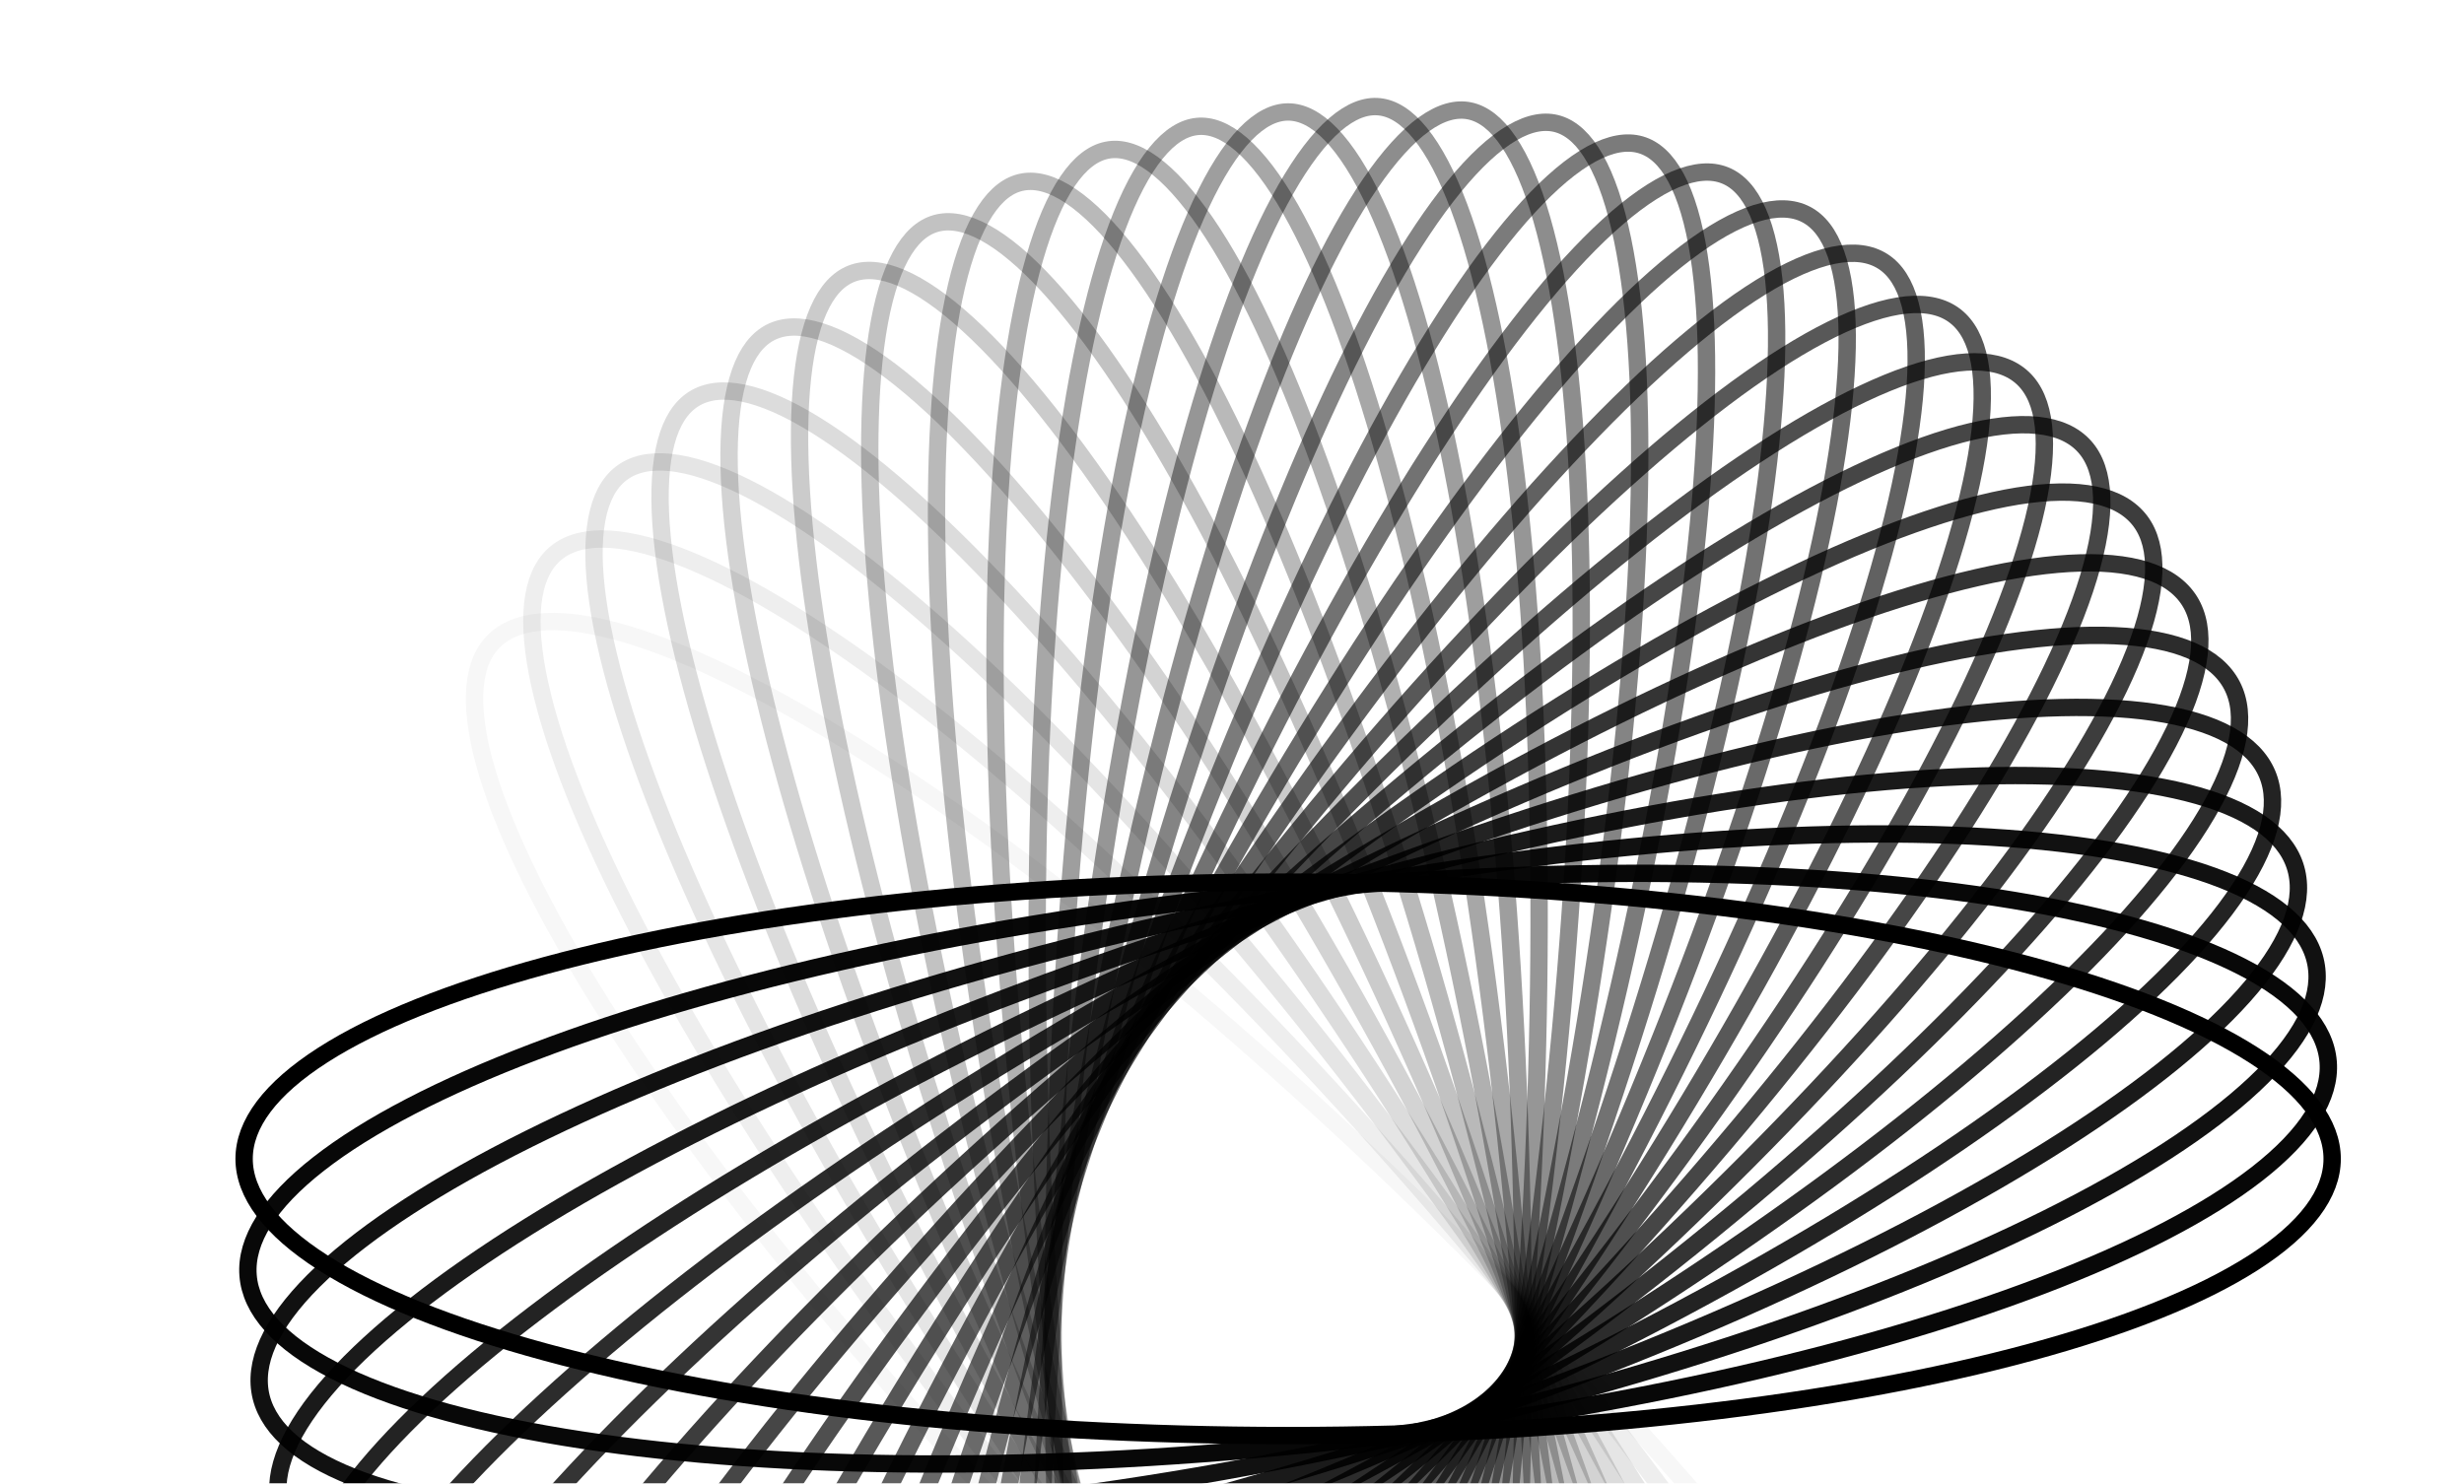
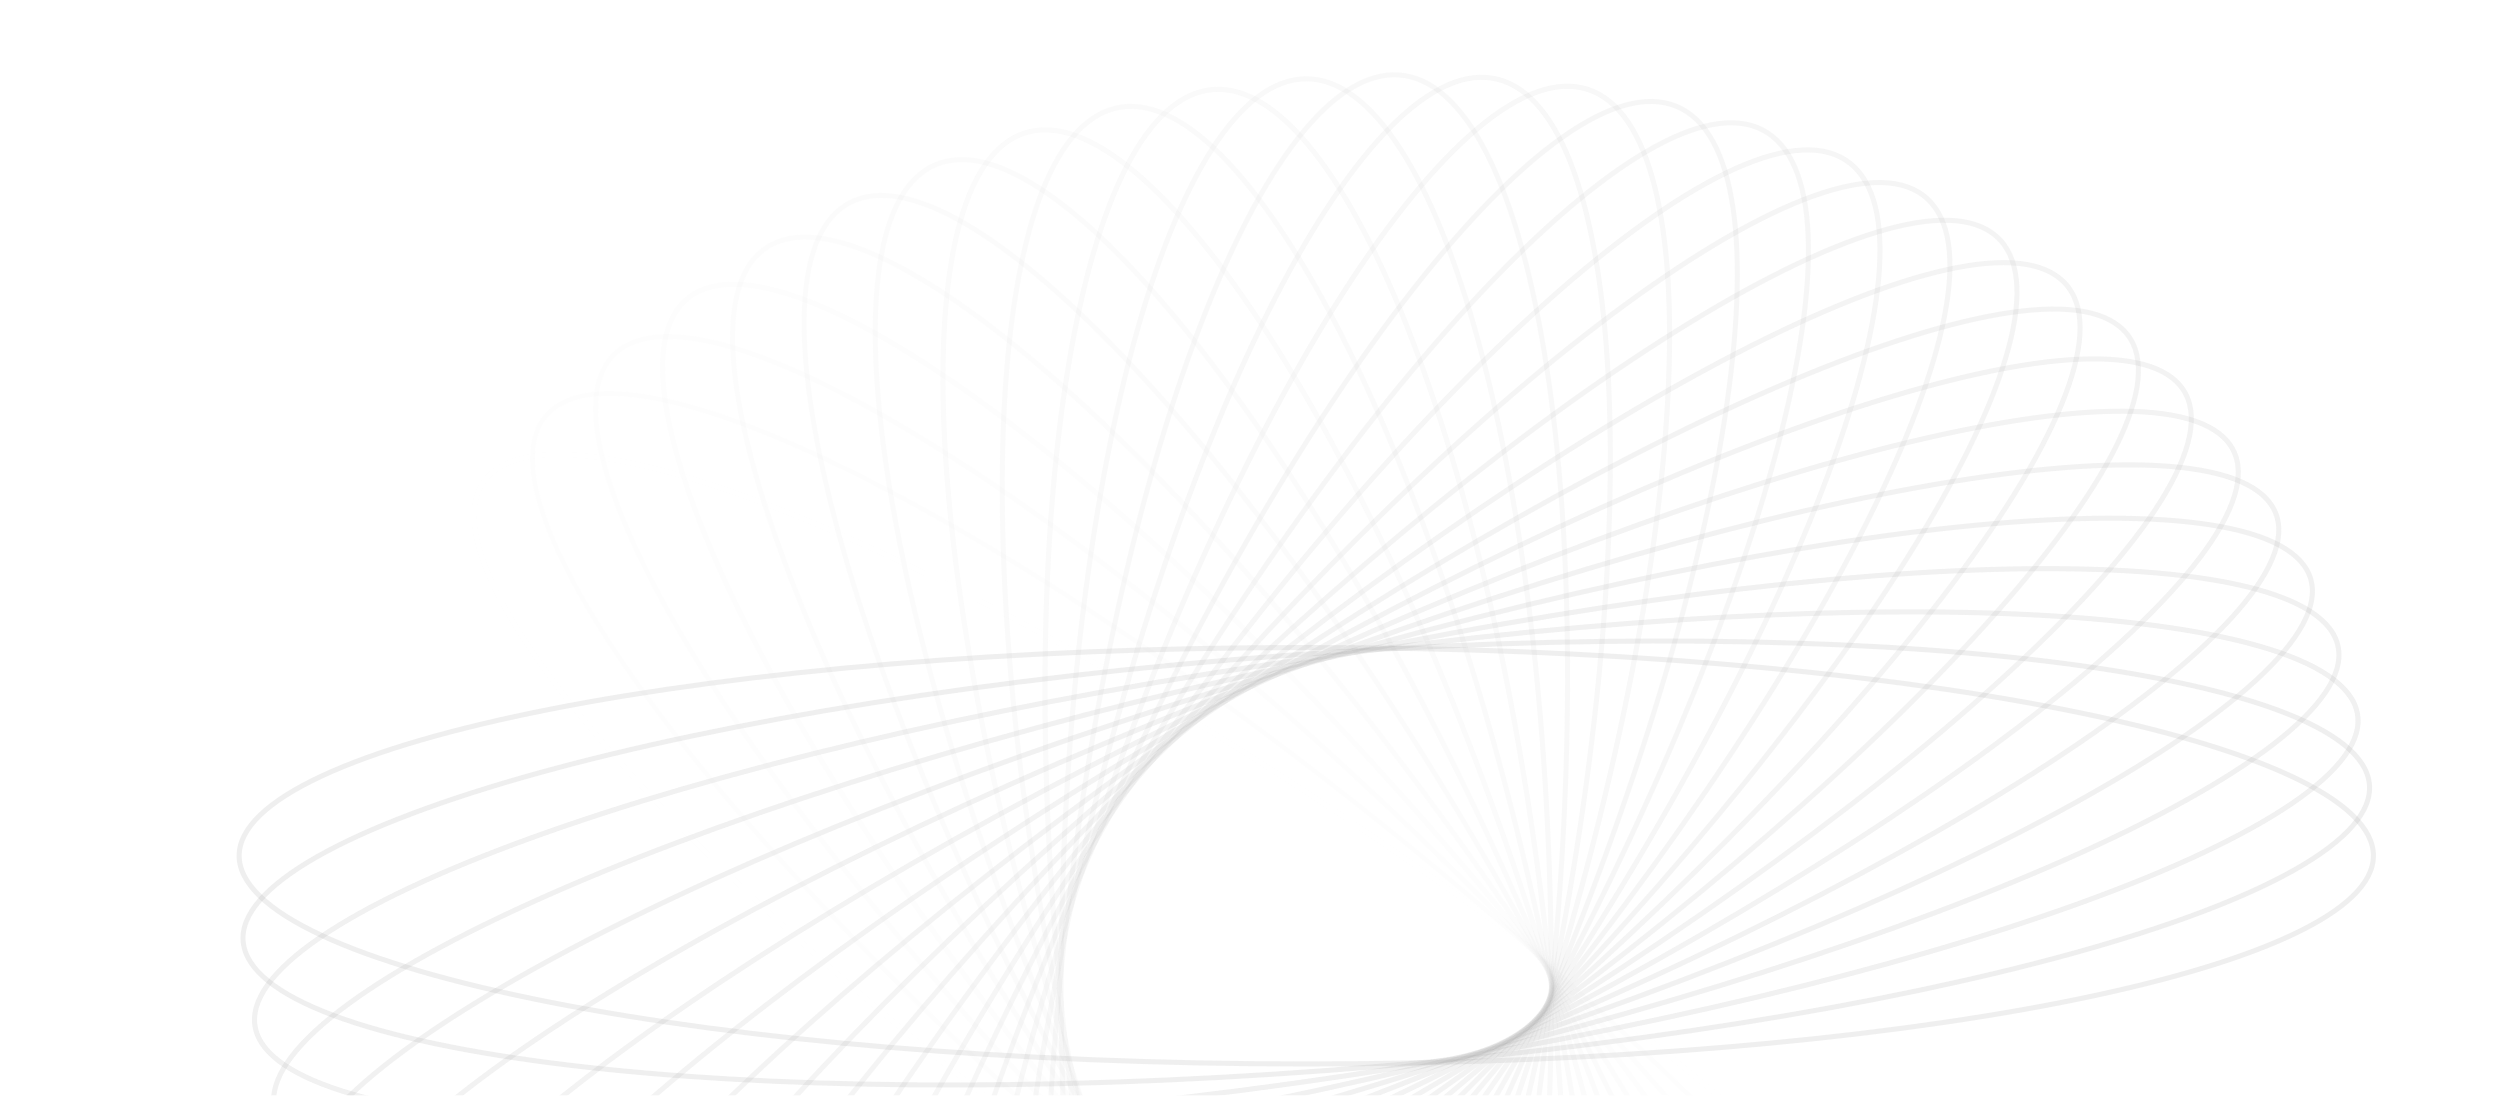
- <svg xmlns="http://www.w3.org/2000/svg" width="284" height="171" viewBox="0 0 284 171" fill="none">
-   <mask id="mask0_99_1295" style="mask-type:alpha" maskUnits="userSpaceOnUse" x="0" y="0" width="284" height="171">
-     <path d="M0.297 24C0.297 12.686 0.297 7.029 3.812 3.515C7.326 0 12.983 0 24.297 0H259.875C271.189 0 276.846 0 280.36 3.515C283.875 7.029 283.875 12.686 283.875 24V147C283.875 158.314 283.875 163.971 280.36 167.485C276.846 171 271.189 171 259.875 171H24.297C12.983 171 7.326 171 3.812 167.485C0.297 163.971 0.297 158.314 0.297 147V24Z" fill="black" />
+ <svg xmlns="http://www.w3.org/2000/svg" width="986" height="432" viewBox="0 0 986 432" fill="none">
+   <mask id="mask0_1225_5457" style="mask-type:alpha" maskUnits="userSpaceOnUse" x="0" y="0" width="986" height="432">
+     <path d="M0 24C0 12.686 0 7.029 3.515 3.515C7.029 0 12.686 0 24 0H962C973.314 0 978.971 0 982.485 3.515C986 7.029 986 12.686 986 24V408C986 419.314 986 424.971 982.485 428.485C978.971 432 973.314 432 962 432H24C12.686 432 7.029 432 3.515 428.485C0 424.971 0 419.314 0 408V24Z" fill="black" />
  </mask>
-   <g mask="url(#mask0_99_1295)">
-     <path opacity="0.034" d="M56.236 74.718C58.382 71.722 62.871 70.838 69.698 72.436C76.441 74.014 85.104 77.937 95.114 83.901C115.12 95.822 140.318 115.784 165.946 140.971C191.574 166.157 212.734 191.755 226.231 212.761C232.984 223.271 237.787 232.582 240.285 240.085C242.814 247.683 242.85 253.014 240.704 256.009C238.558 259.005 234.07 259.889 227.242 258.291C220.5 256.712 211.836 252.79 201.826 246.825C181.82 234.905 156.622 214.943 130.994 189.756C105.367 164.57 84.206 138.972 70.709 117.966C63.956 107.456 59.153 98.144 56.655 90.641C54.126 83.044 54.09 77.713 56.236 74.718Z" stroke="black" stroke-width="2" />
-     <path opacity="0.069" d="M63.324 64.503C64.493 63.134 66.194 62.333 68.478 62.168C70.77 62.003 73.59 62.484 76.892 63.615C83.494 65.877 91.835 70.67 101.365 77.635C120.411 91.554 144.029 114.015 167.687 141.723C191.345 169.432 210.521 197.095 222.406 219.402C228.352 230.563 232.445 240.333 234.376 248.065C235.342 251.932 235.753 255.235 235.611 257.92C235.47 260.595 234.787 262.587 233.618 263.956C232.449 265.325 230.748 266.126 228.464 266.291C226.172 266.456 223.352 265.975 220.05 264.844C213.448 262.582 205.107 257.788 195.578 250.824C176.532 236.905 152.913 214.444 129.256 186.735C105.598 159.027 86.421 131.364 74.537 109.057C68.59 97.896 64.497 88.126 62.566 80.393C61.601 76.526 61.19 73.223 61.331 70.539C61.472 67.864 62.156 65.871 63.324 64.503Z" stroke="black" stroke-width="2" />
-     <path opacity="0.103" d="M71.06 55.045C72.317 53.81 74.063 53.185 76.351 53.254C78.647 53.323 81.422 54.09 84.628 55.555C91.04 58.483 98.995 64.112 107.971 72.024C125.911 87.837 147.771 112.625 169.278 142.645C190.785 172.665 207.832 202.183 218.012 225.622C223.106 237.349 226.458 247.502 227.807 255.406C228.481 259.359 228.645 262.693 228.304 265.353C227.965 268.004 227.136 269.91 225.88 271.145C224.623 272.379 222.877 273.004 220.589 272.935C218.293 272.866 215.519 272.099 212.312 270.634C205.9 267.706 197.945 262.077 188.969 254.165C171.029 238.352 149.17 213.564 127.663 183.544C106.156 153.524 89.109 124.006 78.928 100.567C73.834 88.84 70.482 78.687 69.133 70.783C68.459 66.83 68.295 63.496 68.636 60.836C68.976 58.185 69.804 56.279 71.06 55.045Z" stroke="black" stroke-width="2" />
-     <path opacity="0.138" d="M79.388 46.408C80.721 45.314 82.499 44.869 84.775 45.171C87.056 45.474 89.764 46.522 92.851 48.31C99.023 51.883 106.531 58.304 114.886 67.103C131.583 84.69 151.516 111.618 170.709 143.721C189.901 175.824 204.688 206.972 213.087 231.364C217.289 243.568 219.873 254.028 220.629 262.043C221.007 266.052 220.922 269.391 220.385 272.006C219.849 274.613 218.884 276.418 217.55 277.511C216.217 278.605 214.439 279.05 212.164 278.748C209.882 278.445 207.174 277.397 204.087 275.61C197.915 272.036 190.407 265.615 182.053 256.816C165.355 239.229 145.422 212.301 126.23 180.198C107.037 148.095 92.25 116.947 83.851 92.555C79.649 80.351 77.065 69.891 76.309 61.876C75.931 57.867 76.016 54.528 76.553 51.913C77.089 49.306 78.055 47.501 79.388 46.408Z" stroke="black" stroke-width="2" />
-     <path opacity="0.172" d="M88.246 38.651C89.645 37.705 91.442 37.44 93.687 37.974C95.938 38.509 98.558 39.83 101.502 41.926C107.387 46.118 114.39 53.283 122.059 62.903C137.386 82.129 155.241 110.992 171.972 144.933C188.703 178.875 201.117 211.416 207.67 236.576C210.949 249.165 212.745 259.851 212.902 267.916C212.98 271.95 212.647 275.269 211.917 277.819C211.189 280.363 210.095 282.053 208.696 282.999C207.297 283.945 205.5 284.21 203.255 283.676C201.005 283.141 198.384 281.82 195.44 279.724C189.555 275.532 182.552 268.367 174.883 258.747C159.556 239.521 141.701 210.658 124.97 176.717C108.239 142.775 95.825 110.234 89.272 85.074C85.993 72.485 84.197 61.799 84.04 53.734C83.962 49.7 84.296 46.381 85.025 43.831C85.754 41.287 86.847 39.597 88.246 38.651Z" stroke="black" stroke-width="2" />
-     <path opacity="0.207" d="M97.56 31.823C99.013 31.03 100.816 30.947 103.014 31.708C105.217 32.471 107.73 34.054 110.508 36.445C116.061 41.222 122.505 49.078 129.43 59.444C143.27 80.165 158.909 110.742 173.052 146.264C187.194 181.786 197.14 215.473 201.796 241.208C204.126 254.085 205.121 264.916 204.677 272.969C204.454 276.998 203.875 280.271 202.958 282.738C202.043 285.199 200.83 286.763 199.376 287.557C197.923 288.35 196.12 288.433 193.922 287.672C191.72 286.91 189.206 285.326 186.429 282.936C180.876 278.158 174.431 270.303 167.507 259.936C153.667 239.216 138.027 208.638 123.885 173.117C109.742 137.595 99.796 103.908 95.14 78.172C92.811 65.295 91.816 54.464 92.26 46.411C92.482 42.382 93.062 39.109 93.979 36.643C94.894 34.181 96.107 32.617 97.56 31.823Z" stroke="black" stroke-width="2" />
-     <path opacity="0.241" d="M107.269 25.971C108.765 25.332 110.562 25.431 112.696 26.414C114.833 27.398 117.22 29.233 119.811 31.899C124.988 37.227 130.825 45.712 136.952 56.747C149.199 78.803 162.504 110.862 173.95 147.694C185.396 184.526 192.797 219.102 195.521 245.217C196.884 258.284 197.069 269.178 196.027 277.157C195.505 281.149 194.684 284.352 193.587 286.715C192.492 289.075 191.169 290.503 189.673 291.141C188.176 291.779 186.379 291.681 184.245 290.698C182.108 289.713 179.721 287.878 177.131 285.212C171.953 279.884 166.116 271.4 159.989 260.364C147.743 238.308 134.437 206.249 122.992 169.417C111.546 132.586 104.144 98.01 101.421 71.894C100.058 58.828 99.873 47.934 100.915 39.954C101.436 35.962 102.257 32.759 103.354 30.396C104.45 28.036 105.772 26.609 107.269 25.971Z" stroke="black" stroke-width="2" />
-     <path opacity="0.276" d="M117.29 21.128C118.82 20.648 120.598 20.926 122.652 22.124C124.708 23.323 126.95 25.395 129.333 28.316C134.095 34.153 139.279 43.203 144.562 54.823C155.121 78.047 165.991 111.344 174.653 149.205C183.314 187.066 188.115 222.267 188.885 248.563C189.27 261.72 188.644 272.593 187.012 280.438C186.195 284.362 185.138 287.47 183.869 289.713C182.602 291.953 181.181 293.234 179.651 293.715C178.121 294.195 176.344 293.917 174.29 292.719C172.234 291.52 169.992 289.448 167.609 286.527C162.846 280.689 157.662 271.639 152.379 260.02C141.82 236.796 130.95 203.499 122.289 165.638C113.627 127.777 108.826 92.576 108.056 66.279C107.671 53.123 108.297 42.25 109.93 34.405C110.746 30.48 111.803 27.373 113.072 25.13C114.339 22.89 115.76 21.608 117.29 21.128Z" stroke="black" stroke-width="2" />
-     <path opacity="0.31" d="M127.552 17.325C129.105 17.004 130.852 17.459 132.809 18.863C134.769 20.267 136.848 22.561 139.005 25.715C143.316 32.017 147.807 41.563 152.206 53.678C160.997 77.893 169.348 112.174 175.159 150.776C180.971 189.378 183.134 224.937 181.944 251.212C181.349 264.359 179.916 275.128 177.706 282.777C176.6 286.605 175.315 289.593 173.884 291.698C172.454 293.801 170.946 294.929 169.393 295.25C167.84 295.571 166.092 295.115 164.135 293.712C162.175 292.307 160.096 290.013 157.939 286.86C153.628 280.557 149.137 271.011 144.738 258.896C135.947 234.682 127.596 200.401 121.785 161.799C115.973 123.197 113.81 87.638 115 61.362C115.595 48.216 117.028 37.446 119.239 29.797C120.344 25.97 121.629 22.981 123.06 20.876C124.49 18.773 125.998 17.645 127.552 17.325Z" stroke="black" stroke-width="2" />
-     <path opacity="0.345" d="M137.97 14.58C139.536 14.419 141.241 15.05 143.087 16.648C144.935 18.247 146.836 20.745 148.75 24.107C152.576 30.827 156.34 40.795 159.82 53.314C166.777 78.334 172.545 113.338 175.462 152.387C178.379 191.435 177.888 227.08 174.747 253.136C173.175 266.172 170.946 276.754 168.175 284.15C166.788 287.85 165.286 290.697 163.704 292.647C162.123 294.597 160.537 295.564 158.971 295.725C157.404 295.885 155.699 295.255 153.853 293.657C152.005 292.057 150.104 289.56 148.19 286.198C144.364 279.478 140.6 269.51 137.12 256.991C130.163 231.971 124.395 196.967 121.478 157.918C118.562 118.87 119.052 83.225 122.193 57.169C123.765 44.133 125.994 33.55 128.765 26.155C130.152 22.455 131.654 19.608 133.236 17.657C134.817 15.708 136.403 14.741 137.97 14.58Z" stroke="black" stroke-width="2" />
-     <path opacity="0.379" d="M148.468 12.907C150.04 12.907 151.691 13.709 153.411 15.489C155.132 17.271 156.841 19.953 158.498 23.498C161.809 30.583 164.817 40.898 167.352 53.724C172.42 79.36 175.562 114.82 175.562 154.018C175.562 193.216 172.42 228.675 167.352 254.311C164.817 267.137 161.809 277.452 158.498 284.537C156.841 288.082 155.132 290.764 153.411 292.546C151.691 294.327 150.04 295.128 148.468 295.128C146.897 295.128 145.246 294.327 143.526 292.546C141.804 290.764 140.096 288.082 138.439 284.537C135.128 277.452 132.12 267.137 129.584 254.311C124.517 228.675 121.375 193.216 121.375 154.018C121.375 114.82 124.517 79.36 129.584 53.724C132.12 40.898 135.128 30.583 138.439 23.498C140.096 19.953 141.804 17.271 143.526 15.489C145.246 13.709 146.897 12.907 148.468 12.907Z" stroke="black" stroke-width="2" />
-     <path opacity="0.414" d="M158.972 12.31C160.539 12.47 162.124 13.438 163.705 15.387C165.288 17.338 166.79 20.184 168.177 23.885C170.948 31.28 173.177 41.863 174.748 54.899C177.889 80.954 178.38 116.6 175.463 155.648C172.546 194.697 166.778 229.701 159.822 254.721C156.342 267.24 152.578 277.208 148.752 283.928C146.838 287.29 144.936 289.787 143.089 291.387C141.243 292.985 139.538 293.615 137.971 293.455C136.404 293.294 134.819 292.327 133.238 290.377C131.655 288.426 130.153 285.58 128.766 281.88C125.995 274.484 123.766 263.902 122.195 250.866C119.054 224.81 118.563 189.165 121.48 150.117C124.397 111.068 130.165 76.064 137.121 51.044C140.601 38.525 144.365 28.556 148.191 21.837C150.105 18.475 152.007 15.977 153.854 14.378C155.7 12.78 157.405 12.149 158.972 12.31Z" stroke="black" stroke-width="2" />
-     <path opacity="0.448" d="M169.391 12.785C170.944 13.106 172.453 14.234 173.882 16.337C175.313 18.442 176.598 21.43 177.704 25.258C179.914 32.907 181.347 43.676 181.942 56.823C183.132 83.099 180.969 118.657 175.157 157.259C169.346 195.861 160.995 230.142 152.204 254.357C147.805 266.472 143.314 276.018 139.004 282.32C136.847 285.474 134.767 287.768 132.808 289.172C130.85 290.576 129.103 291.031 127.55 290.71C125.997 290.39 124.488 289.262 123.058 287.159C121.627 285.054 120.343 282.066 119.237 278.238C117.027 270.589 115.594 259.819 114.998 246.673C113.808 220.397 115.972 184.838 121.783 146.236C127.595 107.635 135.945 73.354 144.737 49.139C149.135 37.024 153.626 27.478 157.937 21.175C160.094 18.022 162.174 15.728 164.133 14.323C166.091 12.92 167.838 12.464 169.391 12.785Z" stroke="black" stroke-width="2" />
-     <path opacity="0.483" d="M179.65 14.32C181.18 14.8 182.601 16.082 183.868 18.322C185.137 20.565 186.194 23.673 187.011 27.598C188.643 35.442 189.269 46.315 188.884 59.472C188.114 85.768 183.313 120.969 174.651 158.83C165.99 196.691 155.12 229.988 144.561 253.212C139.278 264.832 134.094 273.882 129.331 279.719C126.948 282.64 124.706 284.712 122.65 285.911C120.596 287.109 118.819 287.387 117.289 286.907C115.759 286.427 114.338 285.145 113.071 282.905C111.802 280.662 110.745 277.555 109.928 273.63C108.296 265.785 107.67 254.912 108.055 241.756C108.825 215.46 113.626 180.258 122.287 142.397C130.949 104.536 141.819 71.239 152.378 48.015C157.661 36.396 162.845 27.346 167.607 21.508C169.99 18.587 172.232 16.515 174.288 15.316C176.342 14.118 178.12 13.84 179.65 14.32Z" stroke="black" stroke-width="2" />
-     <path opacity="0.517" d="M189.674 16.894C191.171 17.532 192.493 18.959 193.588 21.319C194.685 23.683 195.507 26.885 196.028 30.877C197.07 38.857 196.885 49.751 195.522 62.817C192.799 88.933 185.397 123.509 173.951 160.34C162.505 197.172 149.2 229.231 136.953 251.287C130.826 262.323 124.99 270.808 119.812 276.135C117.222 278.801 114.835 280.636 112.697 281.621C110.563 282.604 108.767 282.702 107.27 282.064C105.773 281.426 104.451 279.998 103.356 277.638C102.259 275.275 101.437 272.072 100.916 268.08C99.874 260.101 100.059 249.207 101.422 236.14C104.145 210.025 111.547 175.449 122.993 138.617C134.439 101.785 147.744 69.726 159.99 47.67C166.118 36.635 171.954 28.15 177.132 22.822C179.722 20.157 182.109 18.321 184.247 17.337C186.381 16.354 188.177 16.256 189.674 16.894Z" stroke="black" stroke-width="2" />
-     <path opacity="0.552" d="M199.374 20.478C200.827 21.271 202.04 22.836 202.955 25.297C203.872 27.763 204.452 31.037 204.674 35.065C205.118 43.118 204.123 53.95 201.794 66.826C197.138 92.562 187.192 126.249 173.049 161.771C158.907 197.293 143.267 227.87 129.427 248.59C122.503 258.957 116.058 266.812 110.505 271.59C107.728 273.98 105.214 275.564 103.012 276.327C100.814 277.088 99.011 277.005 97.558 276.211C96.105 275.417 94.891 273.853 93.976 271.392C93.059 268.926 92.48 265.652 92.257 261.624C91.813 253.571 92.808 242.739 95.138 229.863C99.794 204.127 109.74 170.44 123.882 134.918C138.025 99.396 153.664 68.819 167.504 48.099C174.429 37.732 180.873 29.877 186.426 25.099C189.204 22.709 191.717 21.125 193.92 20.362C196.118 19.601 197.921 19.684 199.374 20.478Z" stroke="black" stroke-width="2" />
-     <path opacity="0.586" d="M208.694 25.036C210.093 25.982 211.187 27.672 211.915 30.216C212.645 32.766 212.978 36.085 212.9 40.119C212.743 48.184 210.947 58.87 207.668 71.459C201.116 96.619 188.702 129.16 171.97 163.102C155.239 197.043 137.385 225.906 122.057 245.132C114.388 254.752 107.385 261.917 101.5 266.109C98.556 268.205 95.936 269.526 93.685 270.061C91.44 270.595 89.643 270.33 88.244 269.384C86.846 268.438 85.752 266.748 85.023 264.204C84.294 261.654 83.96 258.335 84.038 254.301C84.195 246.236 85.992 235.55 89.27 222.961C95.823 197.801 108.237 165.26 124.968 131.318C141.699 97.377 159.554 68.514 174.881 49.288C182.55 39.668 189.553 32.503 195.438 28.311C198.382 26.215 201.003 24.894 203.253 24.359C205.498 23.825 207.295 24.09 208.694 25.036Z" stroke="black" stroke-width="2" />
-     <path opacity="0.621" d="M217.552 30.523C218.885 31.617 219.85 33.421 220.386 36.029C220.923 38.644 221.009 41.983 220.631 45.992C219.875 54.007 217.29 64.466 213.088 76.671C204.689 101.063 189.902 132.211 170.71 164.314C151.517 196.417 131.585 223.345 114.887 240.931C106.532 249.73 99.025 256.152 92.853 259.725C89.766 261.512 87.057 262.56 84.776 262.863C82.5 263.166 80.722 262.72 79.389 261.627C78.056 260.533 77.09 258.729 76.555 256.121C76.017 253.507 75.932 250.167 76.31 246.159C77.066 238.143 79.65 227.684 83.853 215.48C92.251 191.087 107.038 159.939 126.231 127.836C145.423 95.734 165.356 68.806 182.054 51.219C190.408 42.42 197.916 35.998 204.088 32.425C207.175 30.638 209.883 29.59 212.165 29.287C214.44 28.985 216.218 29.43 217.552 30.523Z" stroke="black" stroke-width="2" />
-     <path opacity="0.655" d="M225.879 36.891C227.136 38.126 227.964 40.031 228.304 42.682C228.644 45.342 228.481 48.676 227.806 52.629C226.458 60.533 223.106 70.686 218.012 82.413C207.831 105.852 190.784 135.37 169.277 165.39C147.77 195.41 125.911 220.198 107.971 236.011C98.995 243.923 91.04 249.552 84.628 252.48C81.421 253.945 78.647 254.712 76.351 254.781C74.063 254.85 72.317 254.225 71.06 252.991C69.804 251.756 68.975 249.85 68.636 247.199C68.295 244.539 68.459 241.205 69.133 237.252C70.482 229.348 73.834 219.195 78.927 207.468C89.108 184.029 106.155 154.511 127.662 124.491C149.169 94.471 171.028 69.683 188.969 53.87C197.945 45.958 205.9 40.329 212.312 37.401C215.518 35.936 218.293 35.169 220.589 35.1C222.877 35.031 224.623 35.656 225.879 36.891Z" stroke="black" stroke-width="2" />
-     <path opacity="0.69" d="M233.617 44.079C234.785 45.448 235.469 47.44 235.61 50.116C235.751 52.8 235.34 56.103 234.375 59.97C232.443 67.703 228.351 77.472 222.404 88.633C210.52 110.941 191.343 138.603 167.685 166.312C144.028 194.021 120.409 216.481 101.363 230.401C91.834 237.365 83.493 242.159 76.89 244.421C73.589 245.552 70.769 246.033 68.477 245.867C66.192 245.702 64.492 244.902 63.323 243.533C62.154 242.164 61.471 240.172 61.33 237.497C61.188 234.812 61.599 231.509 62.565 227.642C64.496 219.909 68.589 210.14 74.535 198.979C86.42 176.671 105.596 149.009 129.254 121.3C152.912 93.591 176.53 71.131 195.576 57.212C205.106 50.247 213.447 45.453 220.049 43.192C223.351 42.061 226.171 41.579 228.463 41.745C230.747 41.91 232.448 42.711 233.617 44.079Z" stroke="black" stroke-width="2" />
-     <path opacity="0.724" d="M240.704 52.026C242.85 55.021 242.814 60.352 240.285 67.95C237.787 75.453 232.984 84.764 226.231 95.274C212.734 116.28 191.574 141.878 165.946 167.065C140.318 192.251 115.12 212.213 95.114 224.134C85.104 230.098 76.441 234.021 69.698 235.599C62.871 237.197 58.382 236.313 56.236 233.318C54.09 230.322 54.126 224.991 56.655 217.394C59.153 209.891 63.956 200.579 70.709 190.069C84.206 169.063 105.367 143.466 130.994 118.279C156.622 93.092 181.82 73.13 201.826 61.21C211.836 55.245 220.5 51.323 227.242 49.744C234.07 48.146 238.558 49.03 240.704 52.026Z" stroke="black" stroke-width="2" />
-     <path opacity="0.759" d="M247.087 60.66C249.013 63.881 248.572 69.197 245.491 76.496C242.445 83.713 236.97 92.496 229.462 102.275C214.455 121.821 191.473 145.158 164.07 167.632C136.667 190.105 110.083 207.417 89.269 217.248C78.855 222.167 69.935 225.19 63.104 226.073C56.194 226.967 51.777 225.635 49.852 222.414C47.926 219.193 48.367 213.877 51.448 206.577C54.494 199.361 59.969 190.578 67.477 180.798C82.484 161.253 105.466 137.915 132.869 115.442C160.272 92.969 186.856 75.656 207.67 65.825C218.085 60.906 227.004 57.884 233.835 57C240.745 56.106 245.162 57.439 247.087 60.66Z" stroke="black" stroke-width="2" />
-     <path opacity="0.793" d="M252.719 69.907C254.406 73.329 253.562 78.588 249.955 85.536C246.385 92.411 240.279 100.6 232.073 109.574C215.671 127.51 191.042 148.411 162.073 168.001C133.104 187.59 105.335 202.121 83.872 209.789C73.133 213.625 64.025 215.725 57.157 215.908C50.217 216.093 45.906 214.319 44.219 210.897C42.532 207.475 43.376 202.216 46.983 195.268C50.552 188.393 56.658 180.204 64.865 171.23C81.266 153.294 105.895 132.393 134.864 112.803C163.833 93.214 191.602 78.683 213.066 71.015C223.804 67.178 232.912 65.079 239.78 64.896C246.721 64.711 251.032 66.485 252.719 69.907Z" stroke="black" stroke-width="2" />
-     <path opacity="0.828" d="M257.56 79.688C258.992 83.285 257.751 88.445 253.646 94.99C249.58 101.472 242.89 109.004 234.048 117.105C216.377 133.297 190.289 151.603 159.974 168.159C129.66 184.716 100.918 196.356 78.969 201.803C67.987 204.528 58.76 205.689 51.907 205.171C44.987 204.647 40.815 202.444 39.383 198.847C37.951 195.249 39.192 190.09 43.297 183.545C47.363 177.063 54.053 169.531 62.895 161.43C80.566 145.238 106.654 126.932 136.969 110.375C167.284 93.819 196.025 82.179 217.974 76.732C228.956 74.007 238.183 72.845 245.036 73.364C251.956 73.888 256.128 76.091 257.56 79.688Z" stroke="black" stroke-width="2" />
-     <path opacity="0.862" d="M261.566 89.92C262.729 93.664 261.102 98.682 256.53 104.777C251.999 110.817 244.775 117.636 235.366 124.803C216.559 139.127 189.21 154.699 157.781 168.097C126.351 181.496 96.855 190.156 74.587 193.342C63.445 194.936 54.169 195.15 47.383 193.934C40.536 192.708 36.535 190.089 35.372 186.345C34.209 182.602 35.836 177.583 40.408 171.489C44.939 165.448 52.163 158.63 61.572 151.463C80.379 137.139 107.727 121.567 139.157 108.168C170.587 94.77 200.083 86.109 222.351 82.924C233.493 81.33 242.768 81.115 249.555 82.331C256.402 83.558 260.402 86.177 261.566 89.92Z" stroke="black" stroke-width="2" />
-     <path opacity="0.897" d="M264.716 100.517C265.599 104.376 263.598 109.212 258.595 114.812C253.632 120.366 245.931 126.42 236.025 132.598C216.226 144.947 187.825 157.667 155.519 167.806C123.213 177.944 93.187 183.561 70.769 184.461C59.552 184.911 50.298 184.178 43.63 182.275C36.906 180.356 33.108 177.339 32.225 173.48C31.342 169.62 33.343 164.784 38.347 159.184C43.309 153.63 51.011 147.576 60.917 141.398C80.716 129.049 109.117 116.329 141.423 106.19C173.728 96.052 203.755 90.436 226.173 89.535C237.389 89.085 246.644 89.818 253.312 91.721C260.036 93.641 263.833 96.657 264.716 100.517Z" stroke="black" stroke-width="2" />
-     <path opacity="0.931" d="M266.982 111.388C267.576 115.331 265.218 119.947 259.819 125.012C254.464 130.037 246.342 135.281 236.015 140.424C215.374 150.704 186.136 160.476 153.2 167.278C120.264 174.08 89.936 176.61 67.538 175.218C56.331 174.522 47.168 172.847 40.668 170.271C34.117 167.674 30.553 164.281 29.959 160.338C29.366 156.395 31.724 151.779 37.122 146.714C42.477 141.69 50.599 136.445 60.926 131.302C81.567 121.022 110.805 111.25 143.741 104.448C176.677 97.646 207.006 95.117 229.404 96.508C240.61 97.204 249.773 98.879 256.273 101.455C262.825 104.052 266.388 107.445 266.982 111.388Z" stroke="black" stroke-width="2" />
-     <path opacity="0.966" d="M268.347 122.446C268.645 126.44 265.95 130.798 260.197 135.291C254.489 139.749 246.009 144.144 235.339 148.213C214.012 156.347 184.159 163.097 150.843 166.511C117.527 169.925 87.127 169.349 64.919 165.676C53.807 163.839 44.805 161.235 38.522 158.006C32.191 154.751 28.89 151.007 28.592 147.013C28.293 143.02 30.989 138.661 36.741 134.168C42.45 129.71 50.93 125.315 61.6 121.246C82.926 113.112 112.779 106.362 146.095 102.948C179.411 99.534 209.812 100.11 232.02 103.783C243.131 105.62 252.134 108.224 258.417 111.453C264.748 114.708 268.048 118.452 268.347 122.446Z" stroke="black" stroke-width="2" />
-     <path d="M268.805 133.594C268.805 137.605 265.794 141.672 259.73 145.56C253.712 149.419 244.937 152.931 234.005 155.896C212.155 161.821 181.914 165.498 148.471 165.498C115.028 165.498 84.786 161.821 62.936 155.896C52.004 152.931 43.23 149.419 37.212 145.56C31.147 141.672 28.137 137.605 28.137 133.594C28.137 129.583 31.147 125.516 37.212 121.628C43.23 117.77 52.004 114.257 62.936 111.293C84.786 105.368 115.028 101.69 148.471 101.69C181.914 101.69 212.155 105.368 234.005 111.293C244.937 114.257 253.712 117.77 259.73 121.628C265.794 125.516 268.805 129.583 268.805 133.594Z" stroke="black" stroke-width="2" />
+   <g mask="url(#mask0_1225_5457)">
+     <path opacity="0.034" d="M192.833 187.57C196.942 183.403 203.152 180.802 211.369 179.753C219.594 178.704 229.752 179.221 241.618 181.24C265.349 185.276 295.68 195.273 330.567 210.376C400.324 240.575 488.081 291.099 577.282 354.795C666.483 418.49 740.19 483.263 787.251 536.48C810.787 563.095 827.623 586.779 836.414 605.965C840.811 615.559 843.174 623.983 843.387 631.058C843.6 638.126 841.669 643.783 837.56 647.95C833.451 652.117 827.24 654.718 819.024 655.767C810.799 656.817 800.64 656.299 788.774 654.281C765.044 650.244 734.712 640.248 699.826 625.145C630.069 594.945 542.312 544.422 453.111 480.726C363.909 417.03 290.203 352.258 243.142 299.041C219.606 272.426 202.77 248.742 193.978 229.555C189.582 219.961 187.219 211.537 187.005 204.462C186.792 197.394 188.724 191.738 192.833 187.57Z" stroke="#969696" stroke-opacity="0.15" stroke-width="2" />
+     <path opacity="0.069" d="M217.644 161.681C222.174 157.826 228.637 155.695 236.929 155.259C245.231 154.824 255.296 156.093 266.908 158.983C290.131 164.763 319.321 176.97 352.526 194.602C418.922 229.859 501.167 286.697 583.504 356.765C665.841 426.833 732.631 496.824 774.061 553.326C794.78 581.583 809.124 606.423 815.917 626.186C819.313 636.068 820.805 644.634 820.292 651.698C819.781 658.755 817.277 664.254 812.746 668.11C808.216 671.965 801.753 674.096 793.461 674.531C785.16 674.967 775.094 673.698 763.482 670.808C740.259 665.028 711.069 652.821 677.864 635.188C611.469 599.932 529.223 543.094 446.886 473.026C364.55 402.958 297.76 332.967 256.33 276.465C235.61 248.208 221.266 223.367 214.474 203.605C211.077 193.723 209.586 185.157 210.098 178.093C210.609 171.036 213.113 165.537 217.644 161.681Z" stroke="#969696" stroke-opacity="0.15" stroke-width="2" />
+     <path opacity="0.103" d="M244.72 137.718C254.567 130.687 271.456 131.166 294.09 138.676C316.63 146.156 344.455 160.48 375.726 180.507C438.255 220.551 514.364 283.271 589.21 359.178C664.056 435.084 723.421 509.76 758.905 569.117C776.651 598.802 788.395 624.609 793.136 644.797C797.898 665.07 795.519 679.307 785.672 686.338C775.826 693.37 758.936 692.891 736.302 685.38C713.763 677.901 685.938 663.577 654.666 643.55C592.137 603.505 516.028 540.786 441.183 464.879C366.337 388.973 306.971 314.297 271.488 254.94C253.742 225.255 241.998 199.448 237.256 179.26C232.495 158.987 234.874 144.749 244.72 137.718Z" stroke="#969696" stroke-opacity="0.15" stroke-width="2" />
+     <path opacity="0.138" d="M273.848 115.845C284.395 109.56 301.181 111.298 322.948 120.454C344.633 129.576 370.883 145.907 399.982 168.176C458.169 212.704 527.563 280.827 594.348 361.994C661.133 443.161 712.623 521.953 741.891 583.713C756.528 614.6 765.583 641.177 768.239 661.637C770.905 682.175 767.083 696.193 756.536 702.477C745.989 708.762 729.203 707.024 707.436 697.868C685.751 688.746 659.501 672.415 630.402 650.146C572.215 605.619 502.821 537.495 436.036 456.328C369.251 375.161 317.761 296.369 288.493 234.609C273.856 203.723 264.801 177.146 262.145 156.686C259.479 136.147 263.301 122.13 273.848 115.845Z" stroke="#969696" stroke-opacity="0.15" stroke-width="2" />
+     <path opacity="0.172" d="M304.824 96.205C315.992 90.718 332.544 93.704 353.281 104.435C373.946 115.128 398.421 133.342 425.128 157.683C478.53 206.355 540.681 279.363 598.898 365.173C657.115 450.983 700.337 533.291 723.167 596.983C734.585 628.836 740.883 655.981 741.433 676.557C741.985 697.205 736.747 710.897 725.579 716.384C714.411 721.871 697.859 718.886 677.122 708.155C656.457 697.461 631.982 679.247 605.275 654.906C551.873 606.235 489.722 533.226 431.505 447.416C373.288 361.607 330.066 279.298 307.236 215.606C295.818 183.753 289.52 156.608 288.97 136.032C288.418 115.384 293.656 101.693 304.824 96.205Z" stroke="#969696" stroke-opacity="0.15" stroke-width="2" />
+     <path opacity="0.207" d="M337.383 78.925C349.087 74.281 365.277 78.492 384.828 90.714C404.316 102.898 426.831 122.856 450.942 149.084C499.153 201.529 553.589 278.866 602.795 368.666C652.001 458.465 686.628 543.663 702.848 608.803C710.959 641.38 714.453 668.886 712.894 689.422C711.329 710.024 704.713 723.285 693.009 727.929C681.305 732.573 665.115 728.363 645.564 716.14C626.076 703.956 603.561 683.998 579.45 657.77C531.239 605.326 476.803 527.988 427.597 438.189C378.391 348.389 343.764 263.191 327.544 198.051C319.433 165.474 315.939 137.968 317.499 117.432C319.063 96.831 325.68 83.57 337.383 78.925Z" stroke="#969696" stroke-opacity="0.15" stroke-width="2" />
+     <path opacity="0.241" d="M371.297 64.117C383.446 60.354 399.148 65.757 417.366 79.378C435.53 92.96 455.913 114.509 477.246 142.425C519.901 198.243 566.207 279.322 606.028 372.427C645.85 465.533 671.618 552.972 681.104 619.064C685.848 652.118 686.511 679.776 682.855 700.116C679.188 720.516 671.24 733.244 659.092 737.007C646.943 740.77 631.24 735.367 613.022 721.745C594.858 708.164 574.475 686.614 553.142 658.699C510.487 602.881 464.181 521.802 424.36 428.697C384.539 335.591 358.77 248.151 349.284 182.059C344.54 149.006 343.877 121.348 347.533 101.008C351.2 80.608 359.148 67.88 371.297 64.117Z" stroke="#969696" stroke-opacity="0.15" stroke-width="2" />
+     <path opacity="0.276" d="M406.303 51.868C418.803 49.017 433.896 55.571 450.645 70.488C467.347 85.363 485.445 108.341 503.836 137.731C540.611 196.499 578.436 280.701 608.57 376.404C638.704 472.108 655.419 561.124 658.1 627.665C659.44 660.944 657.268 688.543 651.543 708.533C645.803 728.578 636.582 740.675 624.083 743.525C611.583 746.375 596.491 739.822 579.742 724.905C563.039 710.03 544.942 687.052 526.55 657.662C489.775 598.894 451.95 514.692 421.816 418.989C391.683 323.285 374.968 234.269 372.287 167.728C370.946 134.449 373.118 106.85 378.843 86.86C384.584 66.815 393.804 54.718 406.303 51.868Z" stroke="#969696" stroke-opacity="0.15" stroke-width="2" />
+     <path opacity="0.31" d="M442.14 42.249C454.893 40.335 469.259 47.988 484.413 64.087C499.528 80.143 515.202 104.375 530.513 135.016C561.128 196.286 590.186 282.972 610.403 380.545C630.62 478.118 638.155 568.033 634.011 634.519C631.938 667.769 626.948 695.101 619.198 714.588C611.428 734.127 601.004 745.5 588.251 747.413C575.499 749.327 561.133 741.674 545.978 725.575C530.864 709.519 515.189 685.287 499.878 654.646C469.263 593.376 440.206 506.69 419.988 409.117C399.771 311.544 392.237 221.629 396.381 155.143C398.453 121.893 403.444 94.561 411.194 75.073C418.964 55.535 429.388 44.162 442.14 42.249Z" stroke="#969696" stroke-opacity="0.15" stroke-width="2" />
+     <path opacity="0.345" d="M478.529 35.309C491.434 34.349 504.963 43.041 518.409 60.2C531.821 77.316 544.954 102.617 557.068 134.277C581.291 197.583 601.36 286.093 611.507 384.794C621.654 483.494 619.951 573.625 609.014 639.549C603.544 672.518 595.774 699.375 586.058 718.213C576.317 737.099 564.768 747.658 551.863 748.619C538.958 749.58 525.429 740.888 511.983 723.728C498.57 706.612 485.438 681.312 473.324 649.651C449.1 586.345 429.032 497.835 418.884 399.135C408.737 300.435 410.44 210.304 421.378 144.38C426.848 111.41 434.618 84.553 444.334 65.715C454.074 46.83 465.624 36.27 478.529 35.309Z" stroke="#969696" stroke-opacity="0.15" stroke-width="2" />
+     <path opacity="0.379" d="M515.196 31.082C528.152 31.082 540.739 40.745 552.377 58.836C563.984 76.881 574.476 103.06 583.301 135.498C600.949 200.359 611.876 290.02 611.876 389.098C611.876 488.175 600.949 577.836 583.301 642.697C574.476 675.135 563.984 701.314 552.377 719.359C540.739 737.45 528.152 747.113 515.196 747.113C502.24 747.113 489.652 737.45 478.015 719.359C466.407 701.314 455.916 675.135 447.09 642.697C429.443 577.836 418.516 488.175 418.516 389.098C418.516 290.02 429.443 200.359 447.09 135.498C455.916 103.06 466.407 76.881 478.015 58.836C489.652 40.745 502.24 31.082 515.196 31.082Z" stroke="#969696" stroke-opacity="0.15" stroke-width="2" />
+     <path opacity="0.414" d="M551.87 29.575C564.775 30.535 576.324 41.095 586.065 59.98C595.78 78.819 603.551 105.676 609.021 138.645C619.958 204.569 621.661 294.7 611.514 393.4C601.367 492.1 581.298 580.611 557.075 643.917C544.961 675.577 531.828 700.878 518.416 717.994C504.97 735.153 491.441 743.845 478.536 742.884C465.631 741.924 454.081 731.364 444.341 712.479C434.625 693.641 426.855 666.783 421.385 633.814C410.447 567.89 408.744 477.759 418.891 379.059C429.038 280.359 449.107 191.848 473.33 128.542C485.445 96.882 498.577 71.582 511.989 54.465C525.436 37.306 538.964 28.614 551.87 29.575Z" stroke="#969696" stroke-opacity="0.15" stroke-width="2" />
+     <path opacity="0.448" d="M588.252 30.781C601.005 32.694 611.429 44.067 619.199 63.605C626.949 83.093 631.939 110.425 634.012 143.675C638.156 210.161 630.621 300.076 610.404 397.649C590.187 495.222 561.13 581.908 530.514 643.178C515.203 673.819 499.529 698.051 484.414 714.107C469.26 730.206 454.894 737.859 442.141 735.945C429.389 734.032 418.965 722.659 411.195 703.12C403.445 683.633 398.455 656.301 396.382 623.051C392.238 556.565 399.772 466.65 419.989 369.077C440.207 271.504 469.264 184.818 499.879 123.548C515.19 92.907 530.865 68.675 545.979 52.619C561.134 36.52 575.5 28.867 588.252 30.781Z" stroke="#969696" stroke-opacity="0.15" stroke-width="2" />
+     <path opacity="0.483" d="M624.08 34.669C636.58 37.519 645.8 49.617 651.541 69.662C657.266 89.651 659.438 117.251 658.097 150.529C655.416 217.071 638.701 306.087 608.567 401.79C578.434 497.493 540.608 581.696 503.833 640.463C485.442 669.853 467.345 692.831 450.642 707.707C433.893 722.624 418.8 729.177 406.301 726.327C393.801 723.477 384.581 711.379 378.84 691.334C373.115 671.345 370.943 643.745 372.284 610.467C374.965 543.925 391.68 454.909 421.813 359.206C451.947 263.503 489.773 179.3 526.547 120.533C544.939 91.142 563.036 68.165 579.739 53.289C596.488 38.372 611.581 31.819 624.08 34.669Z" stroke="#969696" stroke-opacity="0.15" stroke-width="2" />
+     <path opacity="0.517" d="M659.095 41.185C671.244 44.948 679.192 57.677 682.859 78.077C686.515 98.417 685.852 126.075 681.108 159.128C671.622 225.22 645.853 312.66 606.032 405.765C566.21 498.871 519.904 579.949 477.249 635.768C455.917 663.683 435.534 685.233 417.369 698.814C399.151 712.436 383.449 717.839 371.3 714.076C359.151 710.313 351.203 697.584 347.536 677.184C343.88 656.844 344.543 629.187 349.287 596.133C358.773 530.041 384.542 442.601 424.363 349.496C464.184 256.39 510.491 175.312 553.146 119.494C574.478 91.578 594.861 70.028 613.026 56.447C631.244 42.825 646.946 37.422 659.095 41.185Z" stroke="#969696" stroke-opacity="0.15" stroke-width="2" />
+     <path opacity="0.552" d="M693.002 50.264C704.705 54.908 711.322 68.168 712.886 88.77C714.446 109.307 710.952 136.812 702.841 169.389C686.621 234.529 651.994 319.727 602.788 409.527C553.582 499.326 499.146 576.664 450.935 629.108C426.824 655.337 404.309 675.294 384.821 687.478C365.27 699.701 349.08 703.911 337.376 699.267C325.672 694.623 319.056 681.362 317.491 660.76C315.932 640.224 319.426 612.718 327.537 580.141C343.757 515.001 378.384 429.803 427.59 340.004C476.796 250.204 531.232 172.867 579.443 120.422C603.554 94.194 626.069 74.236 645.557 62.052C665.108 49.83 681.298 45.619 693.002 50.264Z" stroke="#969696" stroke-opacity="0.15" stroke-width="2" />
+     <path opacity="0.586" d="M725.574 61.81C736.742 67.297 741.98 80.989 741.428 101.637C740.878 122.213 734.58 149.357 723.163 181.211C700.332 244.903 657.11 327.211 598.893 413.021C540.676 498.831 478.525 571.839 425.123 620.511C398.416 644.852 373.941 663.066 353.276 673.759C332.54 684.49 315.987 687.476 304.819 681.988C293.651 676.501 288.413 662.81 288.965 642.162C289.515 621.585 295.813 594.441 307.231 562.588C330.061 498.896 373.284 416.587 431.501 330.777C489.718 244.968 551.868 171.959 605.27 123.288C631.977 98.946 656.452 80.733 677.117 70.039C697.854 59.308 714.406 56.323 725.574 61.81Z" stroke="#969696" stroke-opacity="0.15" stroke-width="2" />
+     <path opacity="0.621" d="M756.534 75.716C767.081 82.001 770.902 96.018 768.237 116.557C765.581 137.017 756.526 163.593 741.889 194.48C712.621 256.24 661.131 335.032 594.346 416.199C527.56 497.366 458.167 565.489 399.98 610.017C370.88 632.286 344.63 648.617 322.946 657.739C301.179 666.895 284.393 668.633 273.846 662.348C263.298 656.064 259.477 642.046 262.143 621.507C264.798 601.047 273.853 574.471 288.491 543.584C317.759 481.824 369.248 403.032 436.034 321.865C502.819 240.698 572.213 172.575 630.399 128.047C659.499 105.778 685.749 89.447 707.433 80.325C729.201 71.169 745.986 69.431 756.534 75.716Z" stroke="#969696" stroke-opacity="0.15" stroke-width="2" />
+     <path opacity="0.655" d="M785.669 91.856C795.515 98.887 797.895 113.124 793.133 133.397C788.391 153.586 776.647 179.392 758.902 209.077C723.418 268.434 664.052 343.11 589.207 419.017C514.361 494.923 438.252 557.643 375.723 597.688C344.452 617.715 316.626 632.038 294.087 639.518C271.453 647.029 254.564 647.507 244.717 640.476C234.871 633.445 232.491 619.207 237.253 598.934C241.995 578.746 253.739 552.939 271.484 523.254C306.968 463.897 366.334 389.221 441.179 313.315C516.025 237.408 592.134 174.689 654.663 134.644C685.934 114.617 713.76 100.293 736.299 92.814C758.933 85.303 775.822 84.825 785.669 91.856Z" stroke="#969696" stroke-opacity="0.15" stroke-width="2" />
+     <path opacity="0.69" d="M812.739 110.085C817.27 113.941 819.774 119.441 820.285 126.497C820.797 133.562 819.306 142.127 815.909 152.009C809.117 171.772 794.773 196.612 774.053 224.87C732.623 281.372 665.833 351.362 583.497 421.43C501.16 491.498 418.914 548.336 352.519 583.593C319.314 601.225 290.124 613.432 266.901 619.212C255.289 622.102 245.223 623.372 236.922 622.936C228.63 622.501 222.167 620.37 217.637 616.514C213.106 612.659 210.602 607.159 210.091 600.102C209.579 593.038 211.07 584.472 214.466 574.591C221.259 554.828 235.603 529.988 256.322 501.73C297.752 445.228 364.542 375.237 446.879 305.169C529.216 235.101 611.461 178.263 677.857 143.007C711.062 125.375 740.252 113.168 763.475 107.388C775.087 104.497 785.152 103.228 793.454 103.664C801.746 104.099 808.209 106.23 812.739 110.085Z" stroke="#969696" stroke-opacity="0.15" stroke-width="2" />
+     <path opacity="0.724" d="M837.563 130.244C841.672 134.412 843.603 140.068 843.39 147.136C843.177 154.211 840.814 162.635 836.417 172.229C827.626 191.416 810.79 215.1 787.254 241.715C740.193 294.932 666.486 359.704 577.285 423.4C488.084 487.096 400.327 537.619 330.57 567.819C295.684 582.922 265.352 592.918 241.621 596.955C229.755 598.973 219.597 599.491 211.372 598.441C203.155 597.392 196.945 594.791 192.836 590.624C188.727 586.457 186.795 580.8 187.008 573.732C187.222 566.657 189.585 558.233 193.981 548.639C202.773 529.453 219.609 505.769 243.145 479.154C290.206 425.937 363.913 361.164 453.114 297.469C542.315 233.773 630.072 183.249 699.829 153.05C734.715 137.947 765.047 127.95 788.777 123.914C800.643 121.895 810.802 121.378 819.027 122.427C827.243 123.476 833.454 126.077 837.563 130.244Z" stroke="#969696" stroke-opacity="0.15" stroke-width="2" />
+     <path opacity="0.759" d="M859.911 152.156C863.568 156.601 864.915 162.371 863.978 169.398C863.041 176.43 859.824 184.648 854.461 193.881C843.736 212.345 824.537 234.692 798.364 259.461C746.029 308.987 665.966 368.048 570.579 424.887C475.192 481.726 382.592 525.549 310.004 550.461C273.702 562.92 242.459 570.63 218.402 572.891C206.372 574.022 196.198 573.784 188.112 572.128C180.033 570.474 174.122 567.423 170.464 562.978C166.807 558.533 165.46 552.762 166.396 545.736C167.334 538.703 170.551 530.486 175.914 521.253C186.639 502.789 205.838 480.441 232.011 455.672C284.346 406.146 364.409 347.085 459.796 290.247C555.183 233.408 647.782 189.584 720.37 164.673C756.673 152.214 787.916 144.504 811.973 142.243C824.002 141.112 834.177 141.35 842.263 143.006C850.342 144.66 856.253 147.71 859.911 152.156Z" stroke="#969696" stroke-opacity="0.15" stroke-width="2" />
+     <path opacity="0.793" d="M879.657 175.633C882.838 180.322 883.591 186.163 881.938 193.094C880.284 200.03 876.237 207.979 869.948 216.78C857.371 234.381 835.954 255.222 807.342 277.956C750.132 323.414 664.323 376.313 563.476 425.861C462.629 475.41 365.891 512.2 291.025 531.634C253.583 541.353 221.666 546.717 197.466 547.185C185.364 547.42 175.252 546.428 167.366 544.179C159.486 541.931 153.919 538.456 150.738 533.767C147.557 529.078 146.804 523.238 148.456 516.307C150.11 509.37 154.157 501.422 160.447 492.62C173.024 475.019 194.441 454.179 223.052 431.445C280.263 385.987 366.071 333.087 466.918 283.539C567.765 233.991 664.504 197.201 739.37 177.767C776.811 168.047 808.728 162.684 832.928 162.215C845.03 161.981 855.143 162.973 863.029 165.222C870.908 167.47 876.476 170.945 879.657 175.633Z" stroke="#969696" stroke-opacity="0.15" stroke-width="2" />
+     <path opacity="0.828" d="M896.617 200.475C899.3 205.371 899.454 211.239 897.098 218.022C894.74 224.809 889.894 232.429 882.726 240.732C868.392 257.335 844.921 276.508 814.088 297.035C752.438 338.078 661.535 384.413 555.996 426.293C450.457 468.174 350.317 497.65 273.742 511.458C235.446 518.363 203.099 521.34 178.94 520.011C166.859 519.347 156.885 517.609 149.259 514.783C141.638 511.959 136.456 508.087 133.773 503.191C131.091 498.295 130.936 492.428 133.293 485.645C135.651 478.857 140.497 471.238 147.665 462.935C161.998 446.332 185.47 427.158 216.302 406.632C277.953 365.588 368.855 319.254 474.394 277.373C579.934 235.492 680.074 206.017 756.648 192.209C794.944 185.303 827.291 182.327 851.45 183.655C863.532 184.319 873.505 186.058 881.131 188.883C888.752 191.707 893.934 195.579 896.617 200.475Z" stroke="#969696" stroke-opacity="0.15" stroke-width="2" />
+     <path opacity="0.862" d="M910.668 226.472C912.835 231.538 912.392 237.389 909.349 243.973C906.304 250.56 900.696 257.791 892.704 265.532C876.723 281.01 851.375 298.371 818.557 316.533C752.935 352.849 657.632 392.266 548.203 426.16C438.775 460.054 335.995 481.991 258.295 490.067C219.437 494.106 186.906 494.672 162.973 491.556C151.003 489.998 141.245 487.527 133.937 484.146C126.633 480.767 121.874 476.528 119.708 471.462C117.541 466.396 117.984 460.545 121.027 453.961C124.071 447.374 129.68 440.143 137.672 432.402C153.653 416.924 179.001 399.563 211.819 381.401C277.441 345.085 372.744 305.668 482.173 271.774C591.601 237.88 694.381 215.943 772.08 207.867C810.939 203.828 843.47 203.262 867.403 206.378C879.372 207.936 889.131 210.407 896.439 213.788C903.743 217.167 908.501 221.406 910.668 226.472Z" stroke="#969696" stroke-opacity="0.15" stroke-width="2" />
+     <path opacity="0.897" d="M921.726 253.403C923.363 258.601 922.326 264.392 918.619 270.726C914.912 277.062 908.583 283.851 899.828 290.97C882.322 305.206 855.29 320.621 820.736 336.28C751.643 367.592 652.664 399.79 540.18 425.44C427.695 451.089 323.058 465.319 244.825 467.602C205.7 468.743 173.233 466.894 149.708 462.015C137.943 459.575 128.473 456.389 121.54 452.479C114.608 448.57 110.307 443.997 108.671 438.798C107.034 433.6 108.071 427.809 111.777 421.475C115.485 415.138 121.813 408.35 130.569 401.23C148.075 386.995 175.107 371.579 209.661 355.92C278.754 324.609 377.733 292.41 490.217 266.761C602.702 241.112 707.338 226.882 785.572 224.599C824.697 223.458 857.164 225.306 880.689 230.185C892.454 232.626 901.924 235.812 908.857 239.722C915.788 243.63 920.089 248.204 921.726 253.403Z" stroke="#969696" stroke-opacity="0.15" stroke-width="2" />
+     <path opacity="0.931" d="M929.676 281.039C930.773 286.333 929.149 292.021 924.808 298.057C920.465 304.095 913.465 310.389 904.013 316.832C885.114 329.715 856.606 343.068 820.579 356.105C748.541 382.173 646.639 406.908 531.955 424.117C417.271 441.326 311.574 447.741 233.404 444.213C194.31 442.448 162.154 438.198 139.217 431.592C127.746 428.288 118.638 424.412 112.131 420.002C105.626 415.594 101.813 410.721 100.717 405.428C99.62 400.134 101.244 394.446 105.585 388.41C109.927 382.372 116.928 376.078 126.379 369.635C145.278 356.752 173.787 343.399 209.814 330.362C281.852 304.294 383.753 279.559 498.437 262.35C613.121 245.141 718.818 238.726 796.989 242.255C836.083 244.019 868.238 248.269 891.176 254.875C902.647 258.179 911.755 262.055 918.262 266.465C924.767 270.873 928.579 275.746 929.676 281.039Z" stroke="#969696" stroke-opacity="0.15" stroke-width="2" />
+     <path opacity="0.966" d="M934.475 309.153C935.025 314.504 932.827 320.048 927.884 325.74C922.939 331.432 915.321 337.183 905.245 342.901C885.097 354.334 855.329 365.522 818.104 375.837C743.669 396.463 639.622 413.547 523.611 422.184C407.601 430.821 301.648 429.373 224.135 420.06C185.371 415.402 153.772 408.783 131.598 400.501C120.508 396.359 111.831 391.821 105.801 386.946C99.771 382.071 96.475 376.936 95.925 371.585C95.375 366.235 97.573 360.691 102.516 354.999C107.461 349.307 115.079 343.556 125.155 337.838C145.303 326.404 175.071 315.217 212.296 304.902C286.731 284.276 390.778 267.192 506.789 258.555C622.799 249.918 728.752 251.366 806.265 260.679C845.029 265.337 876.628 271.956 898.802 280.238C909.892 284.38 918.569 288.918 924.599 293.793C930.629 298.668 933.925 303.803 934.475 309.153Z" stroke="#969696" stroke-opacity="0.15" stroke-width="2" />
+     <path d="M936.076 337.501C936.076 342.871 933.319 348.23 927.812 353.534C922.303 358.838 914.124 364.002 903.501 368.951C882.259 378.847 851.458 387.784 813.318 395.299C737.054 410.326 631.652 419.627 515.198 419.627C398.745 419.627 293.343 410.326 217.079 395.299C178.939 387.784 148.138 378.847 126.896 368.951C116.272 364.002 108.094 358.838 102.585 353.534C97.077 348.23 94.32 342.871 94.32 337.501C94.32 332.132 97.077 326.772 102.585 321.469C108.094 316.165 116.272 311.001 126.896 306.052C148.138 296.156 178.939 287.219 217.079 279.704C293.343 264.677 398.745 255.376 515.198 255.376C631.652 255.376 737.054 264.677 813.318 279.704C851.458 287.219 882.259 296.156 903.501 306.052C914.124 311.001 922.303 316.165 927.812 321.469C933.319 326.772 936.076 332.132 936.076 337.501Z" stroke="#969696" stroke-opacity="0.15" stroke-width="2" />
  </g>
</svg>
